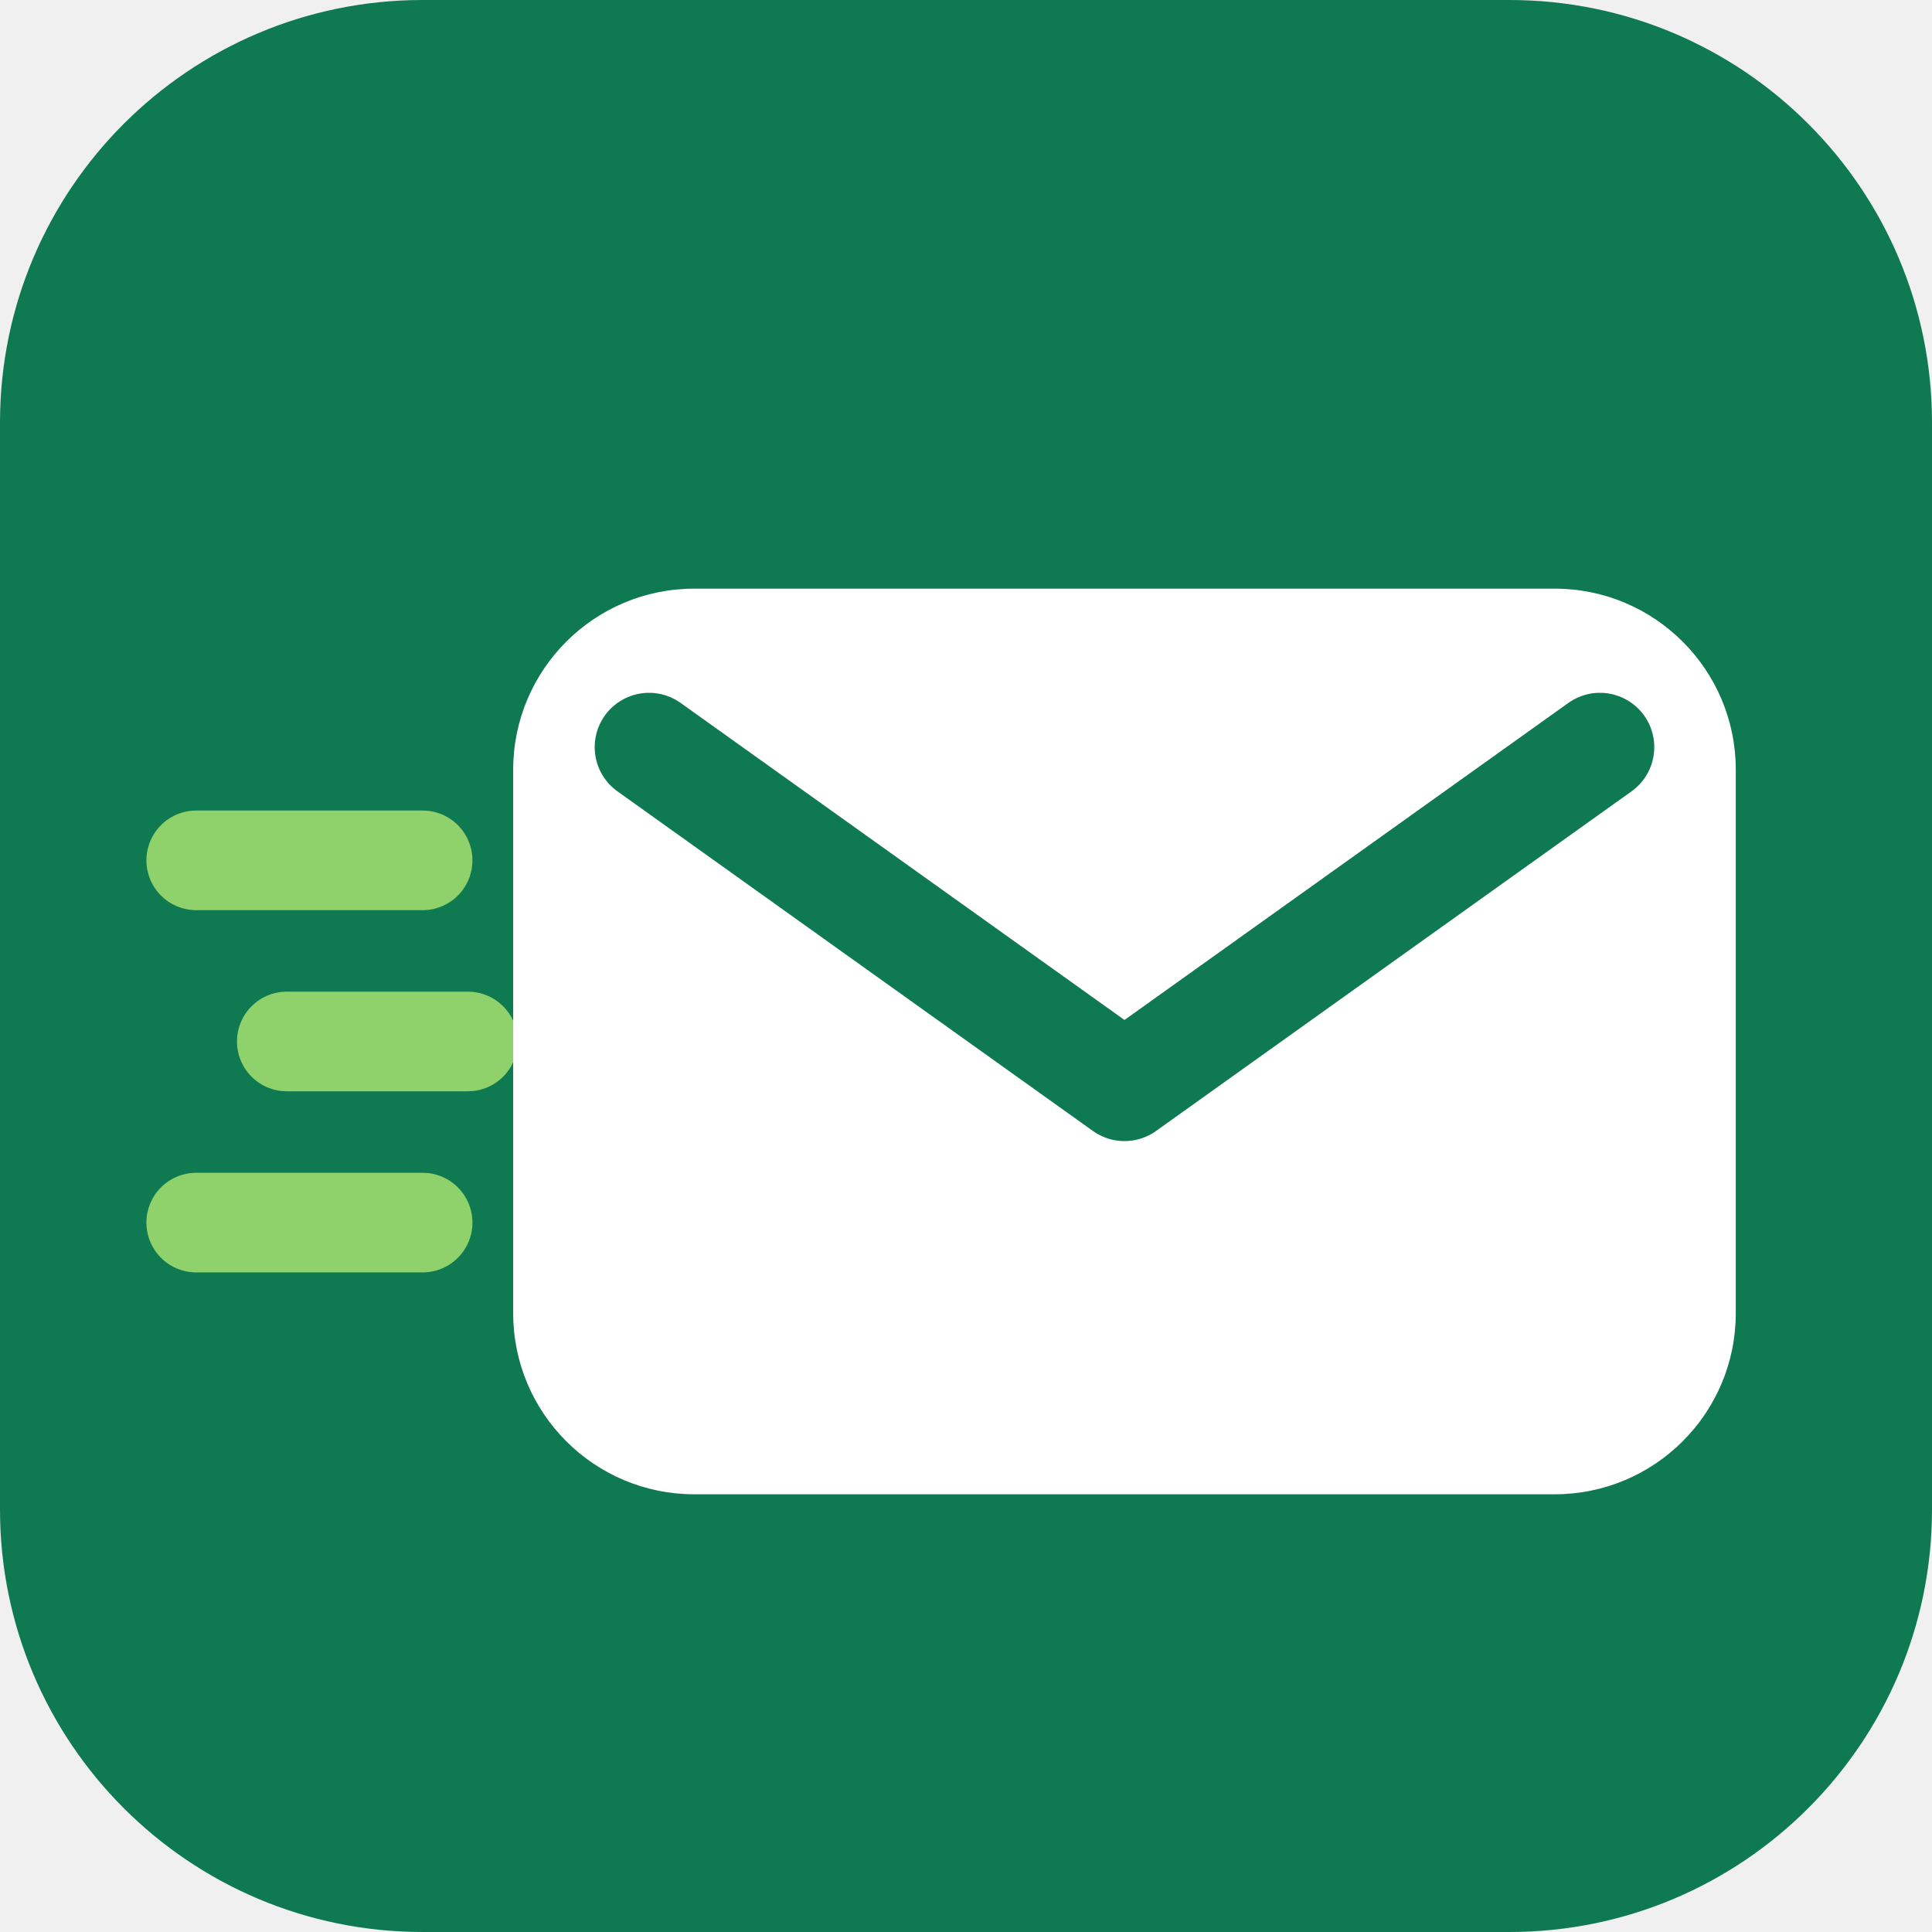
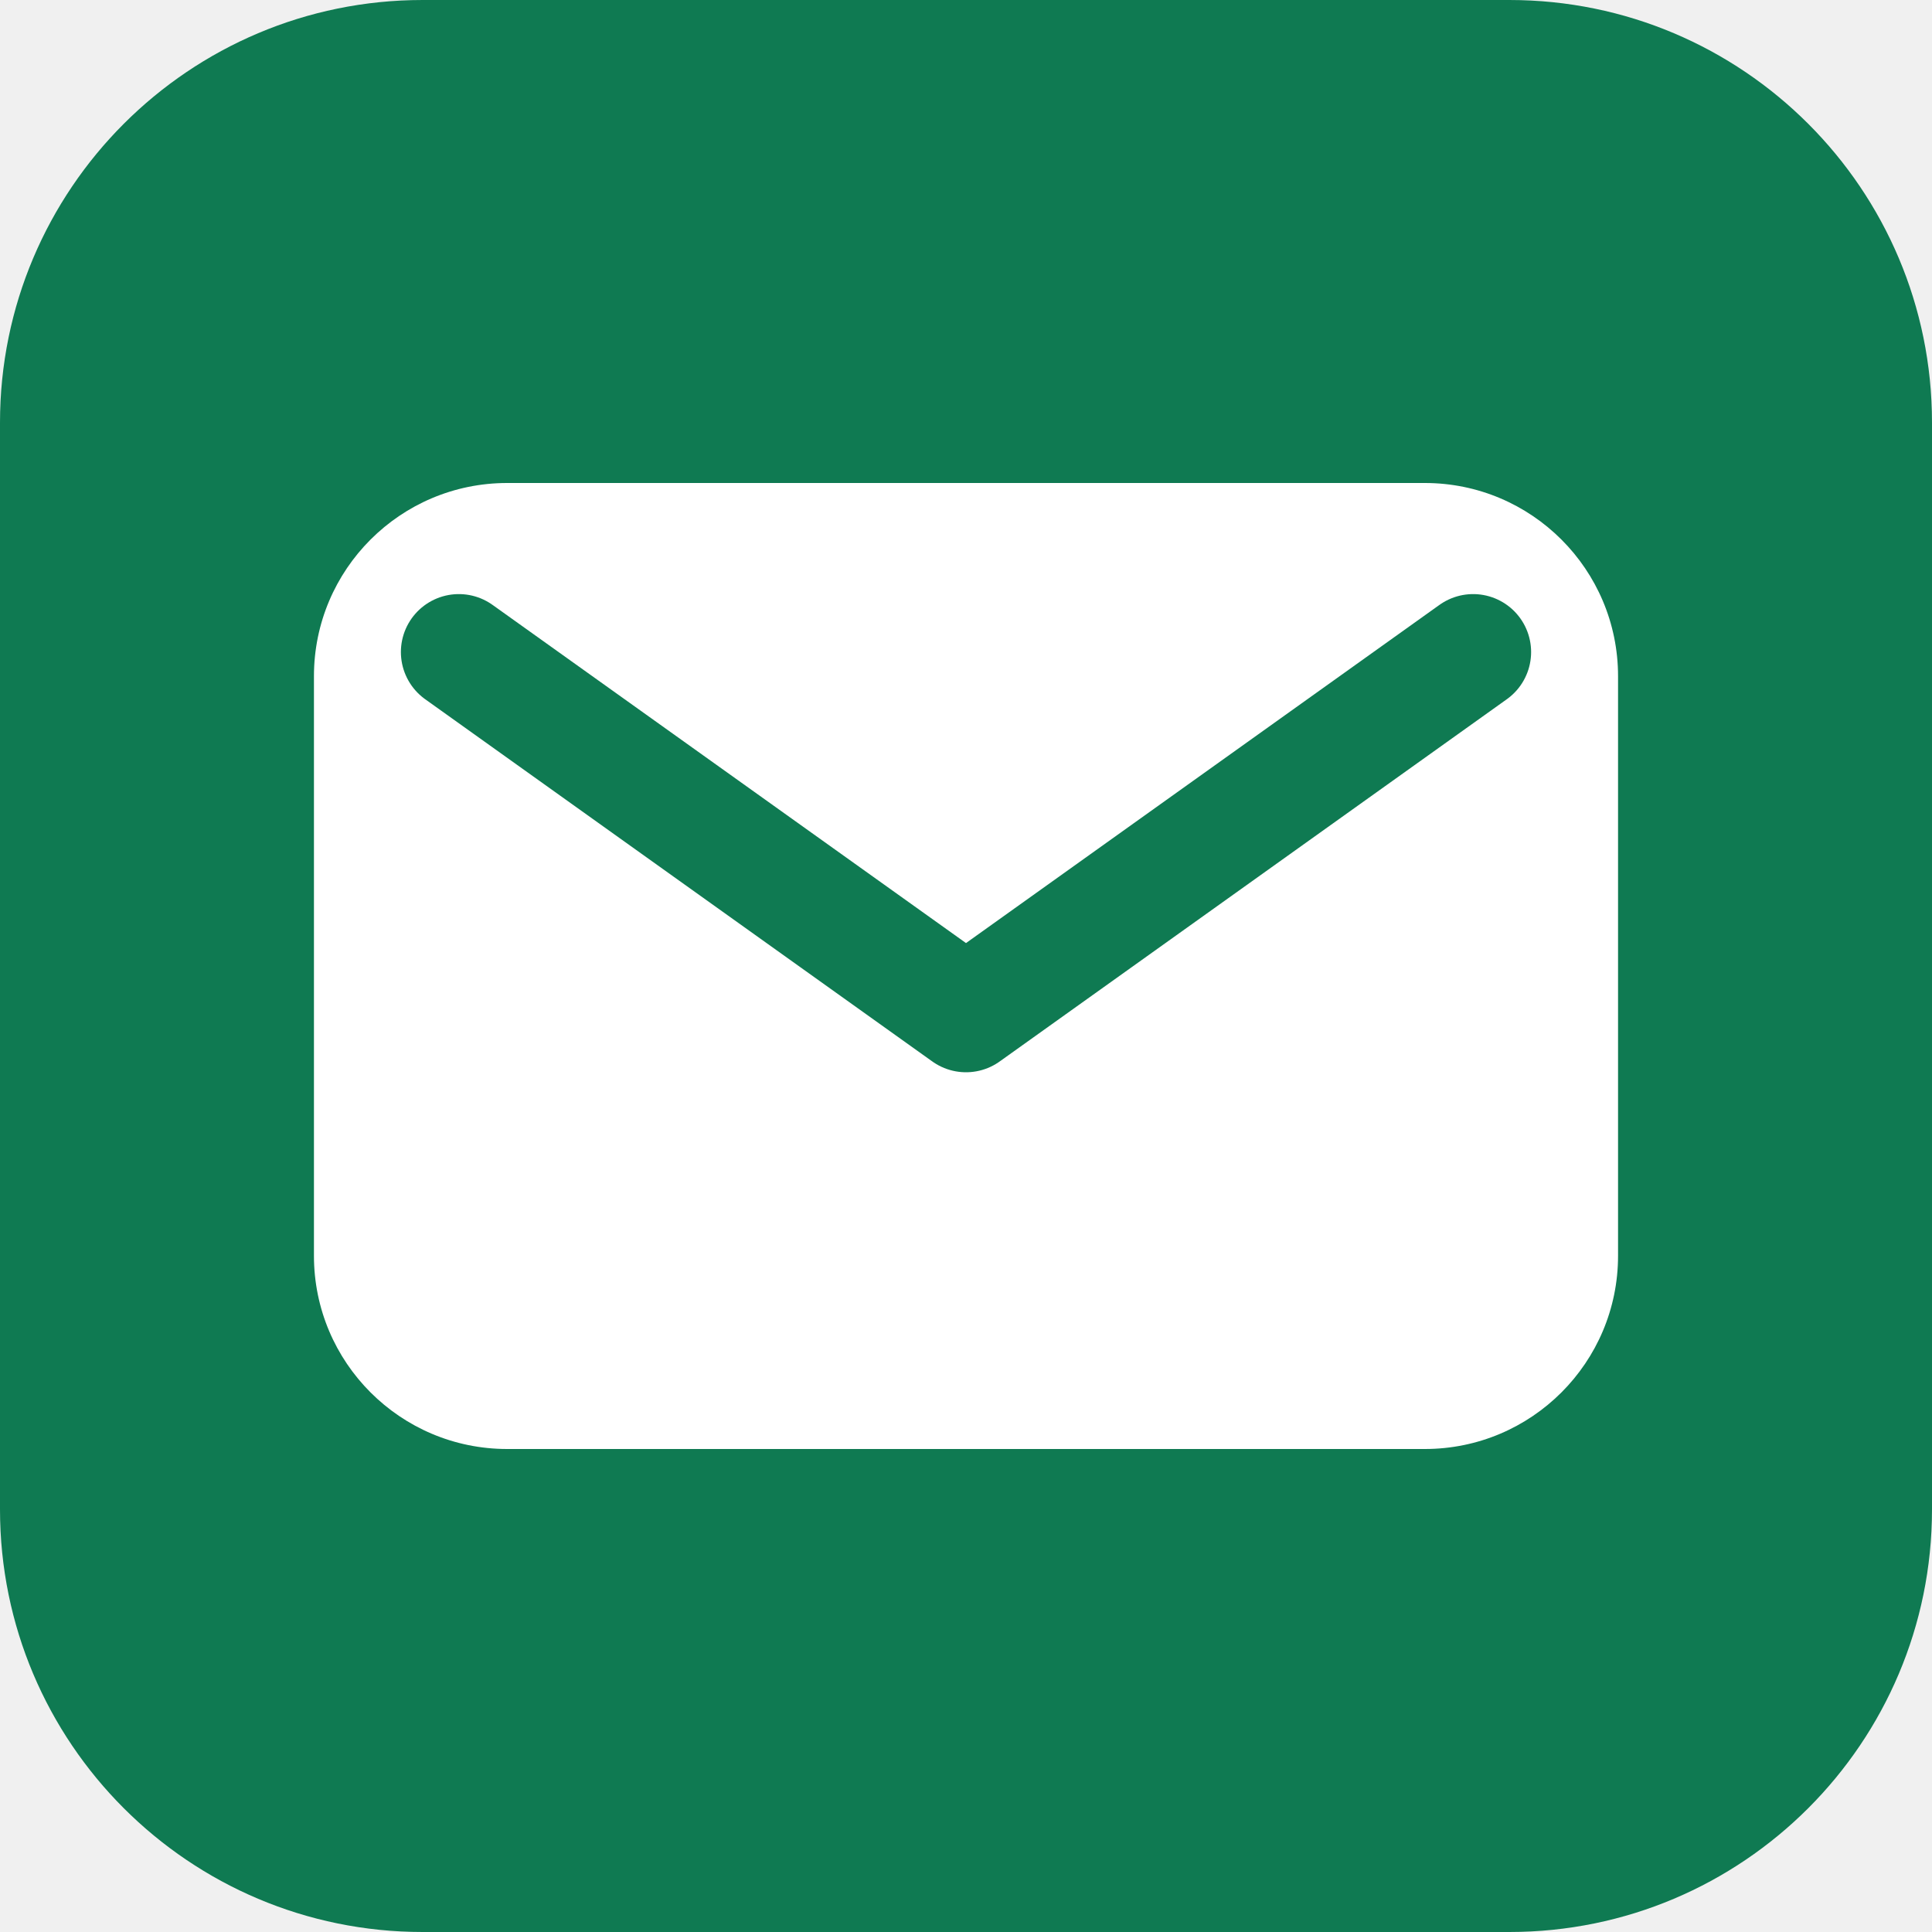
<svg xmlns="http://www.w3.org/2000/svg" viewBox="0 0 64 64">
  <rect width="64" height="64" rx="14" fill="#0F7A52" />
-   <g transform="translate(5,15) scale(1.5)">
-     <path d="M1 9h5M3 13h4M1 17h5" stroke="#8FD16A" stroke-width="2.2" stroke-linecap="round" />
+   <g transform="translate(-2.4,11.2) scale(1.6)">
    <rect x="8" y="3" width="27" height="20" rx="4" fill="#FFFFFF" />
    <path d="M11 6.5 21.5 14 32 6.5" fill="none" stroke="#0F7A52" stroke-width="2.4" stroke-linecap="round" stroke-linejoin="round" />
  </g>
</svg>
